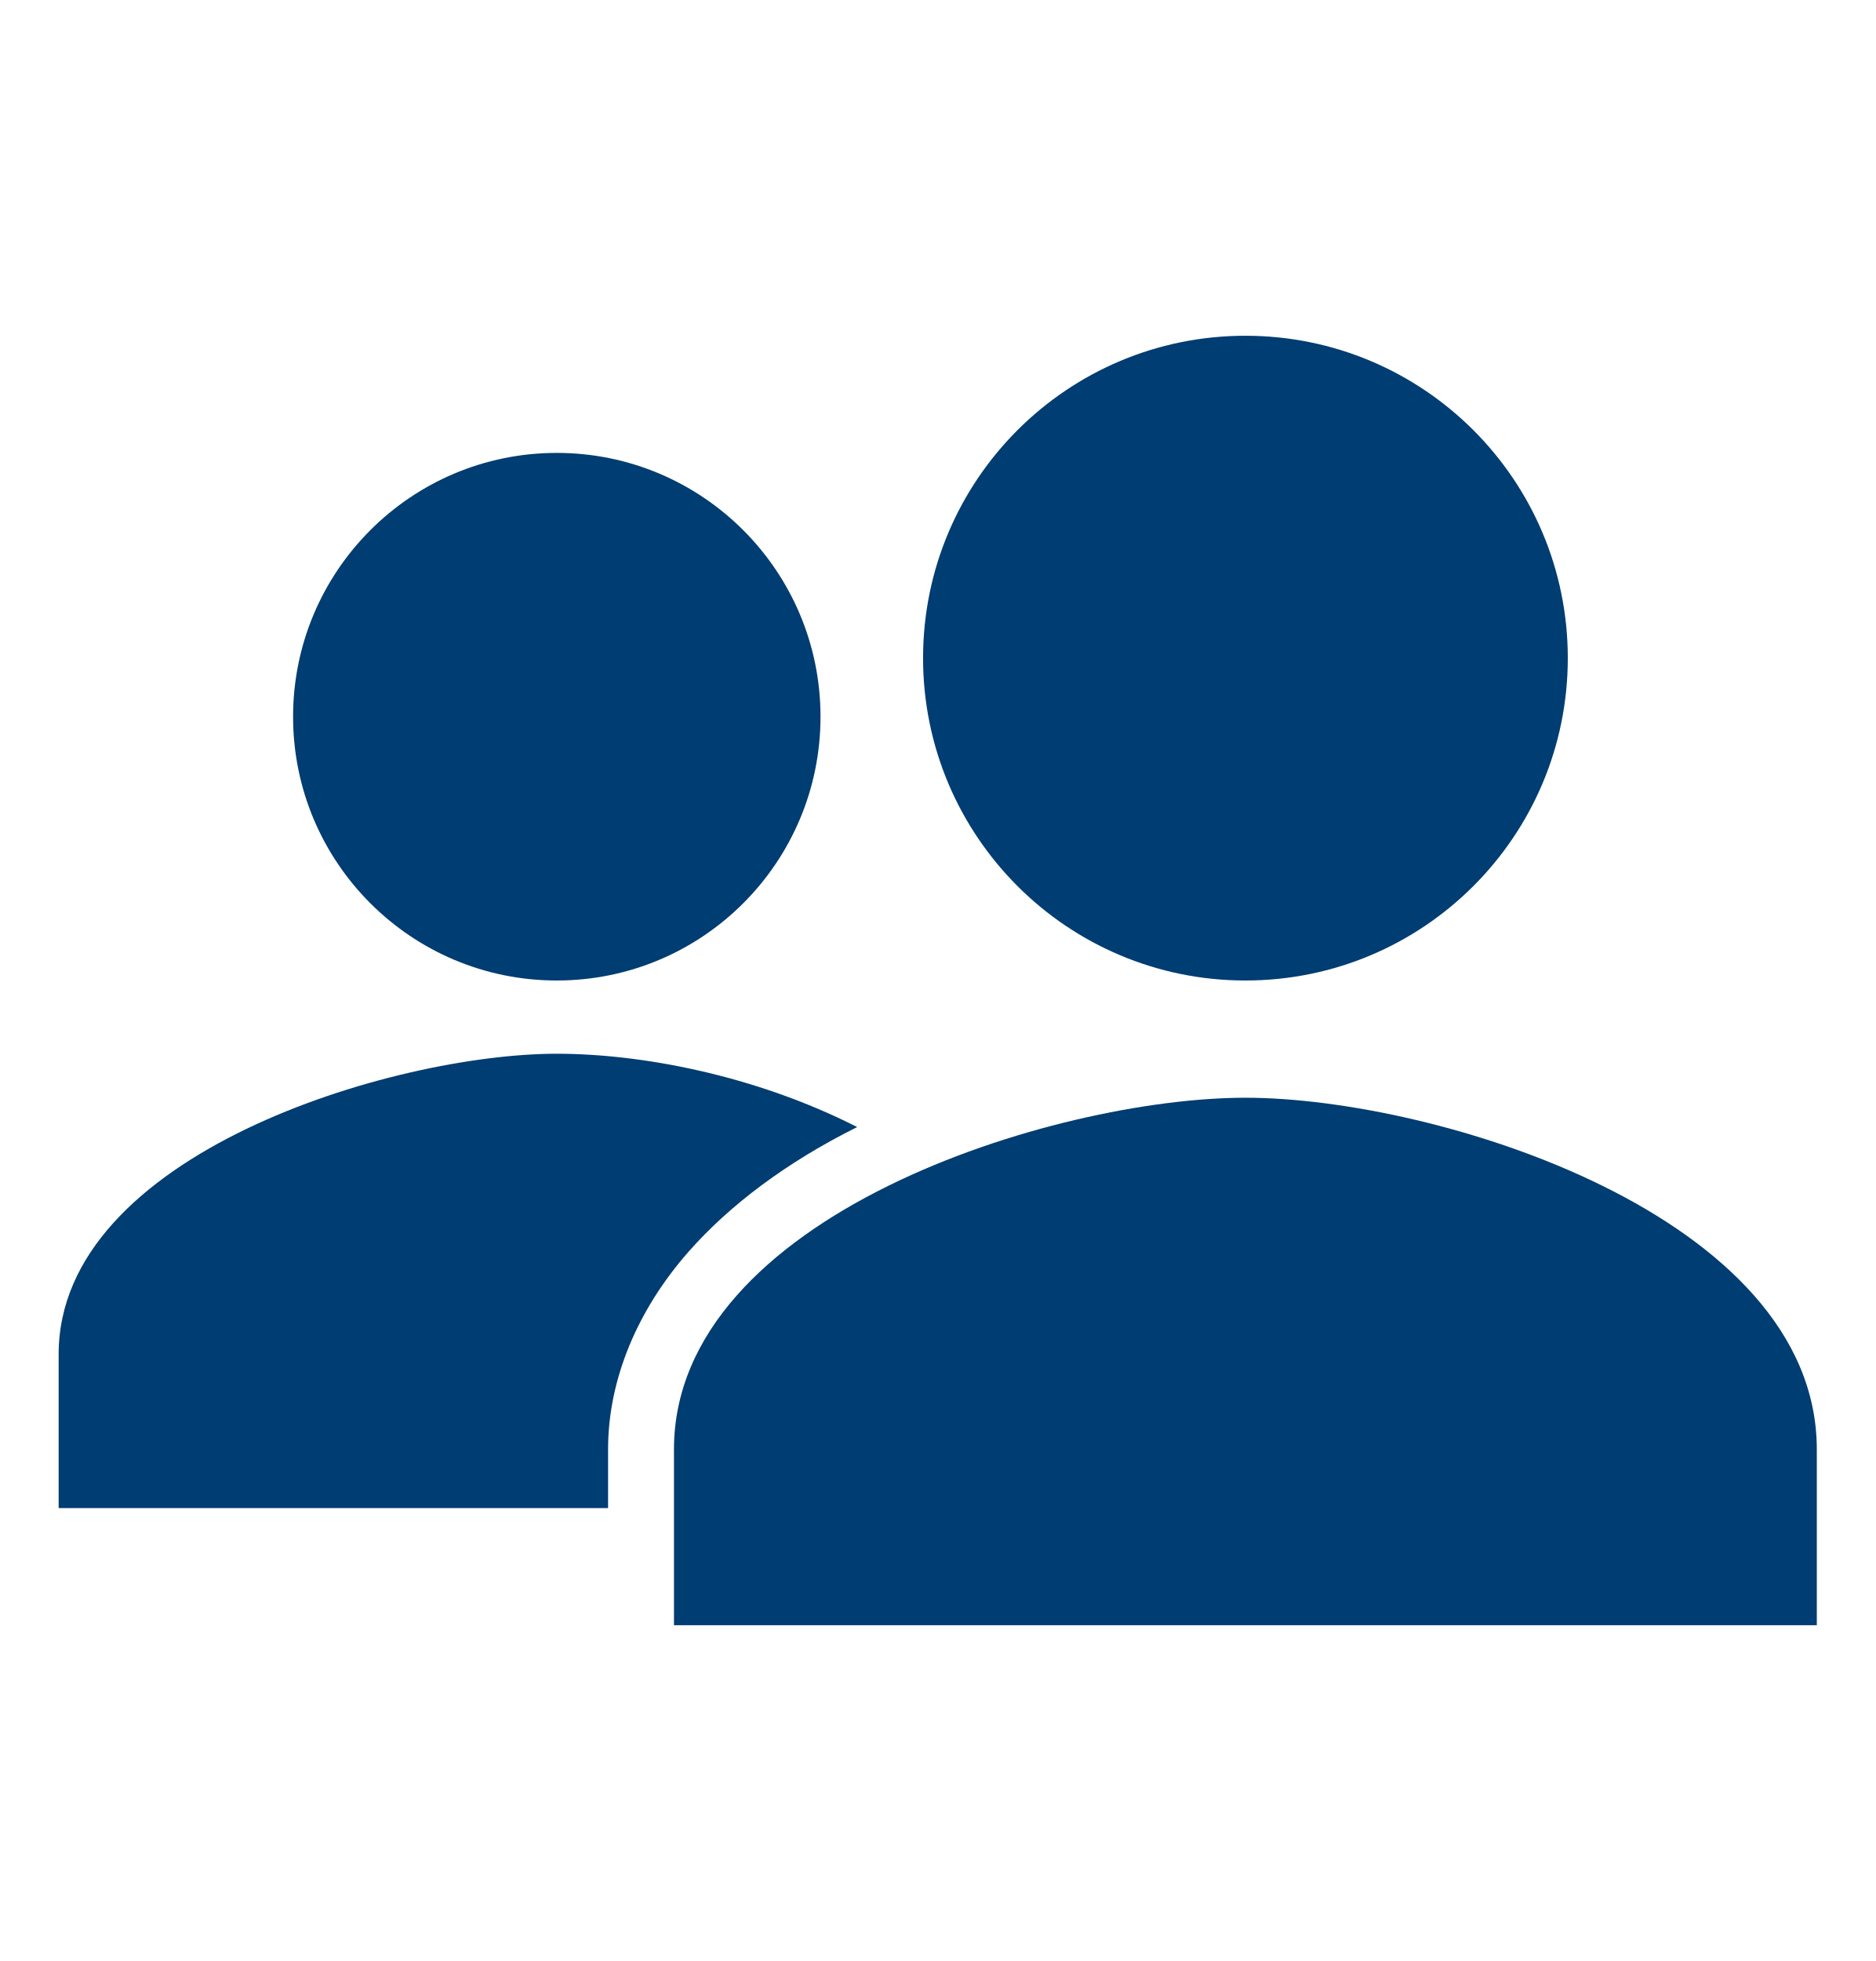
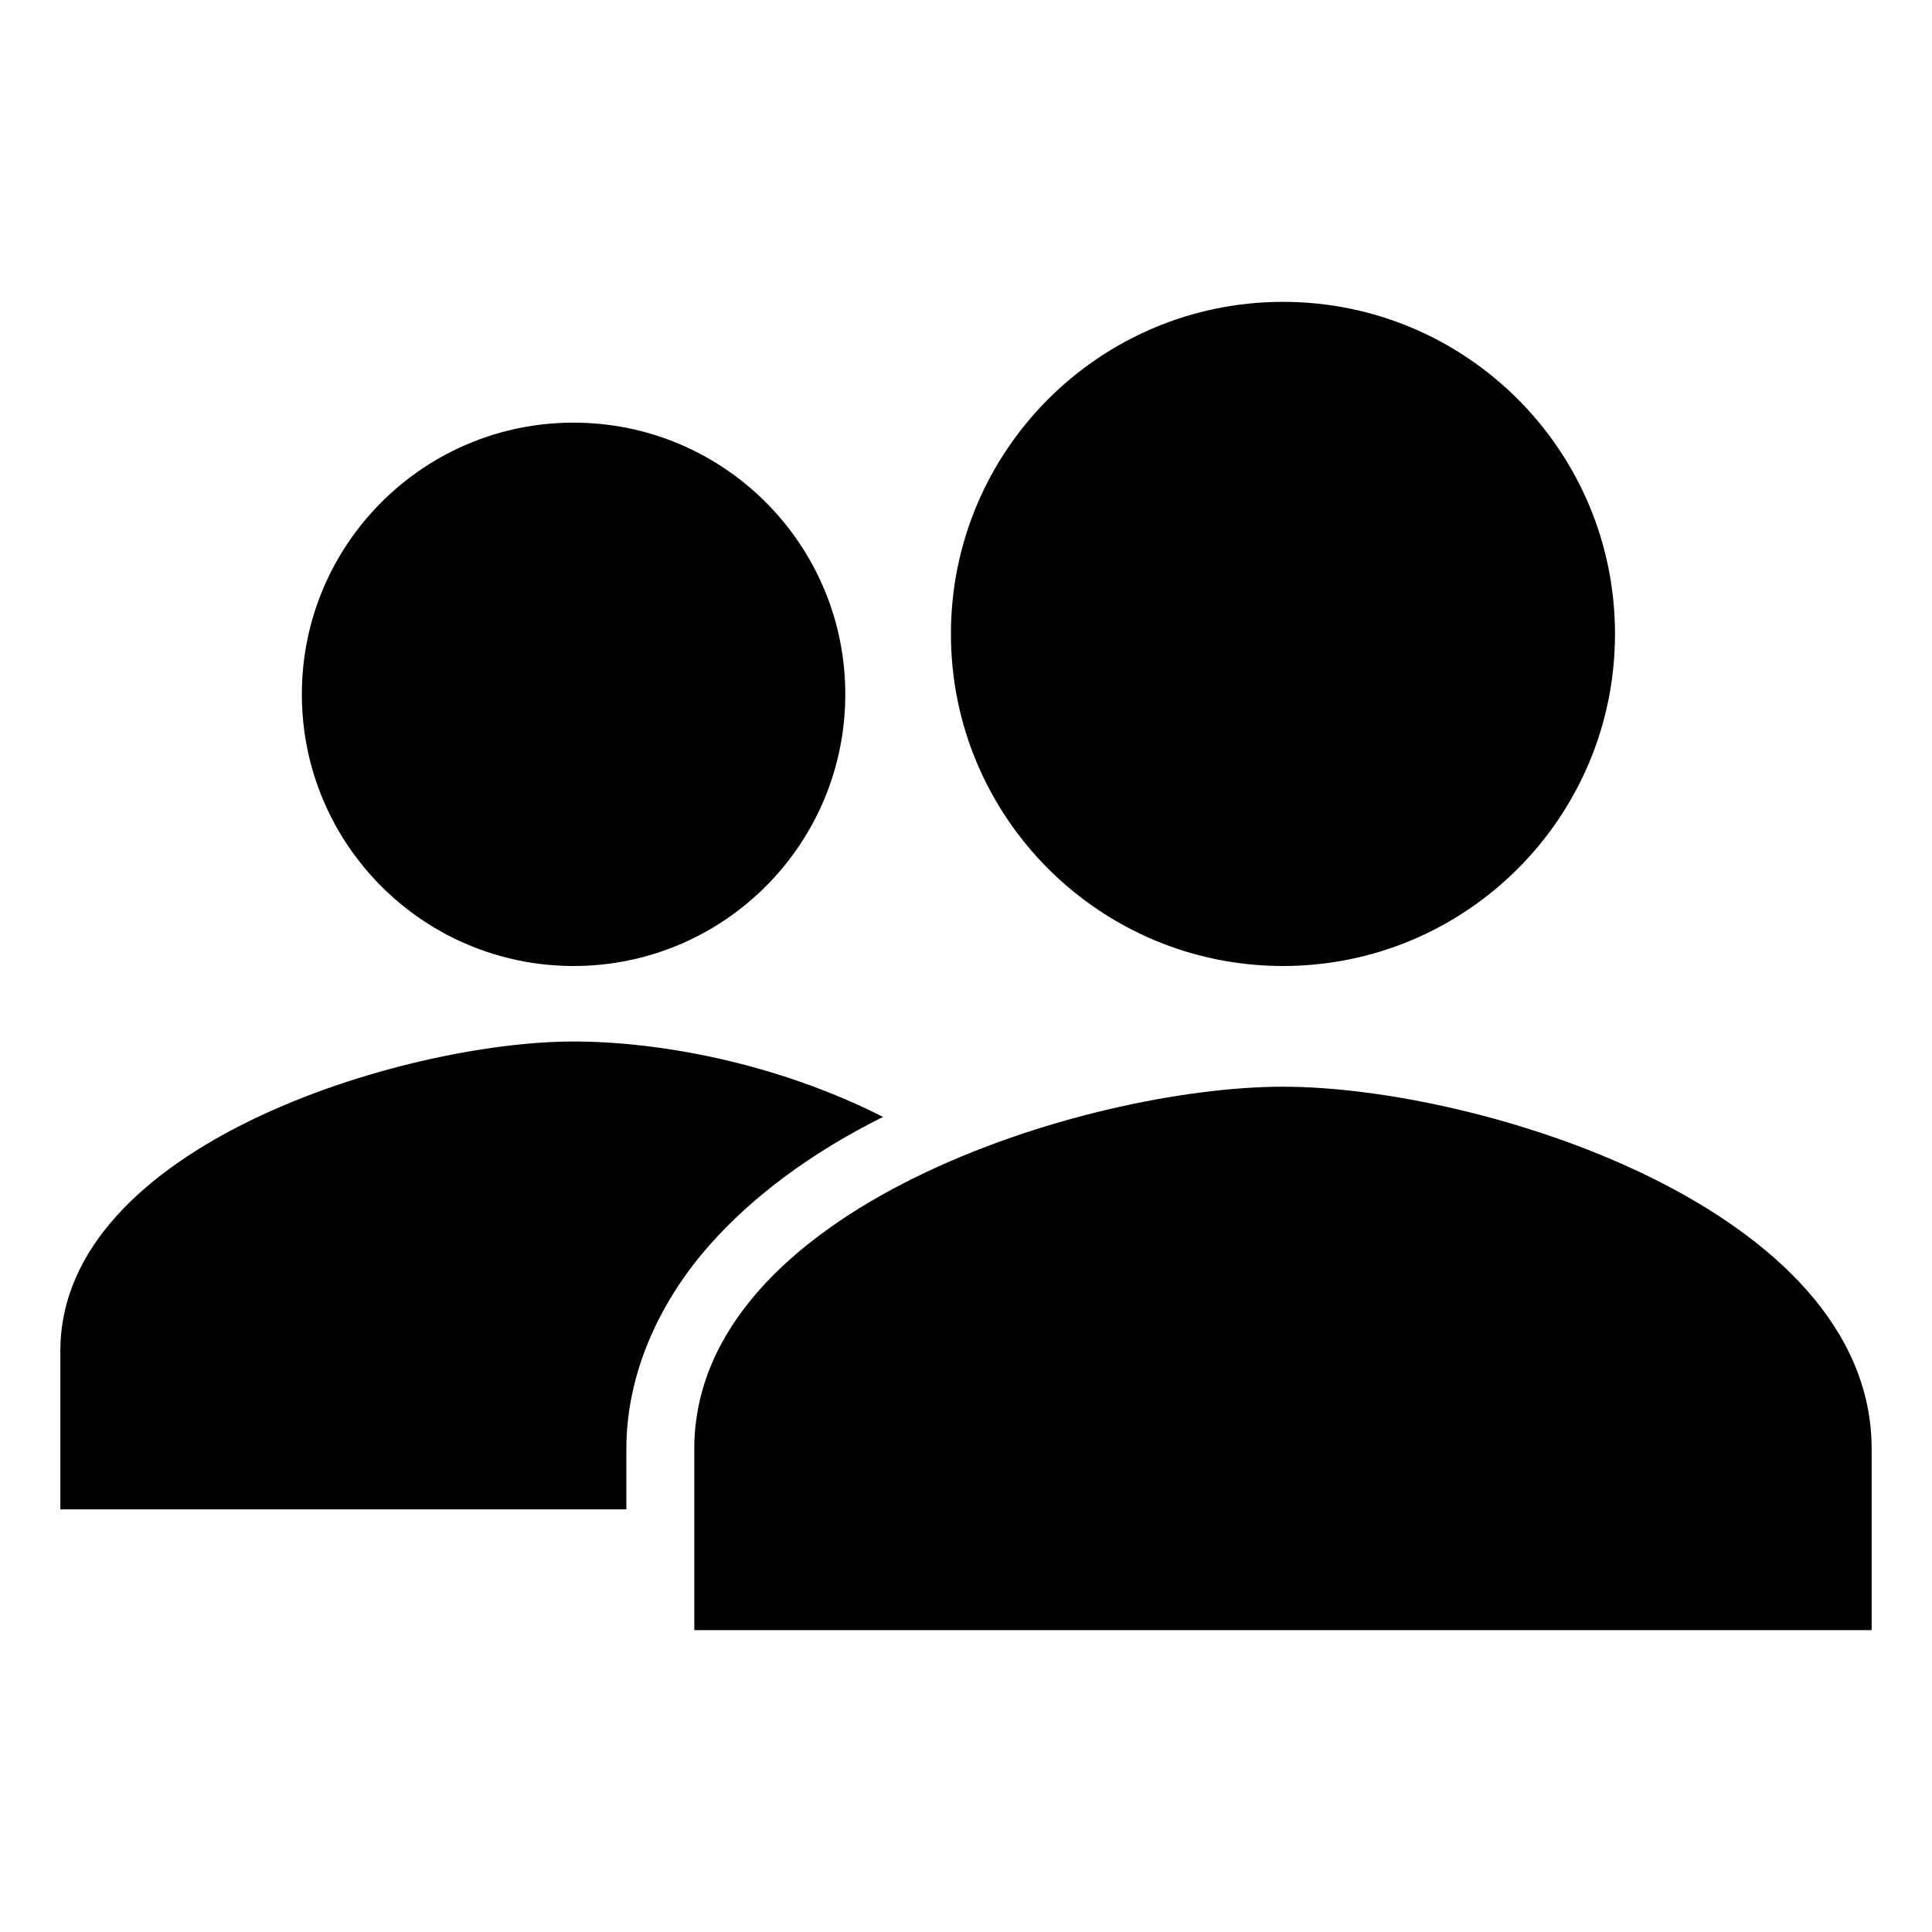
- <svg xmlns="http://www.w3.org/2000/svg" width="22" height="23" viewBox="0 0 22 23" fill="none">
-   <path d="M6.531 11.5C8.24 11.5 9.625 10.115 9.625 8.406C9.625 6.698 8.24 5.312 6.531 5.312C4.823 5.312 3.438 6.698 3.438 8.406C3.438 10.115 4.823 11.5 6.531 11.5Z" fill="#003D72" />
-   <path d="M10.055 13.219C8.845 12.604 7.509 12.359 6.531 12.359C4.616 12.359 0.688 13.534 0.688 15.883V17.688H7.133V16.997C7.133 16.181 7.477 15.362 8.078 14.68C8.558 14.135 9.23 13.629 10.055 13.219Z" fill="#003D72" />
-   <path d="M14.609 12.875C12.372 12.875 7.906 14.257 7.906 17V19.062H21.312V17C21.312 14.257 16.847 12.875 14.609 12.875Z" fill="#003D72" />
-   <path d="M14.609 11.5C16.698 11.5 18.391 9.807 18.391 7.719C18.391 5.63 16.698 3.938 14.609 3.938C12.521 3.938 10.828 5.63 10.828 7.719C10.828 9.807 12.521 11.5 14.609 11.5Z" fill="#003D72" />
+ <svg xmlns="http://www.w3.org/2000/svg" width="25" height="25" viewBox="0 0 25 25" fill="none">
+   <path d="M7.422 12.5C9.364 12.5 10.938 10.926 10.938 8.984C10.938 7.043 9.364 5.469 7.422 5.469C5.48 5.469 3.906 7.043 3.906 8.984C3.906 10.926 5.48 12.5 7.422 12.5Z" fill="black" />
+   <path d="M11.426 14.453C10.051 13.755 8.533 13.477 7.422 13.477C5.245 13.477 0.781 14.812 0.781 17.48V19.531H8.105V18.747C8.105 17.819 8.496 16.889 9.18 16.113C9.725 15.494 10.489 14.919 11.426 14.453Z" fill="black" />
+   <path d="M16.602 14.062C14.059 14.062 8.984 15.633 8.984 18.75V21.094H24.219V18.75C24.219 15.633 19.144 14.062 16.602 14.062Z" fill="black" />
+   <path d="M16.602 12.5C18.975 12.5 20.898 10.576 20.898 8.203C20.898 5.83 18.975 3.906 16.602 3.906C14.229 3.906 12.305 5.83 12.305 8.203C12.305 10.576 14.229 12.5 16.602 12.5Z" fill="black" />
</svg>
